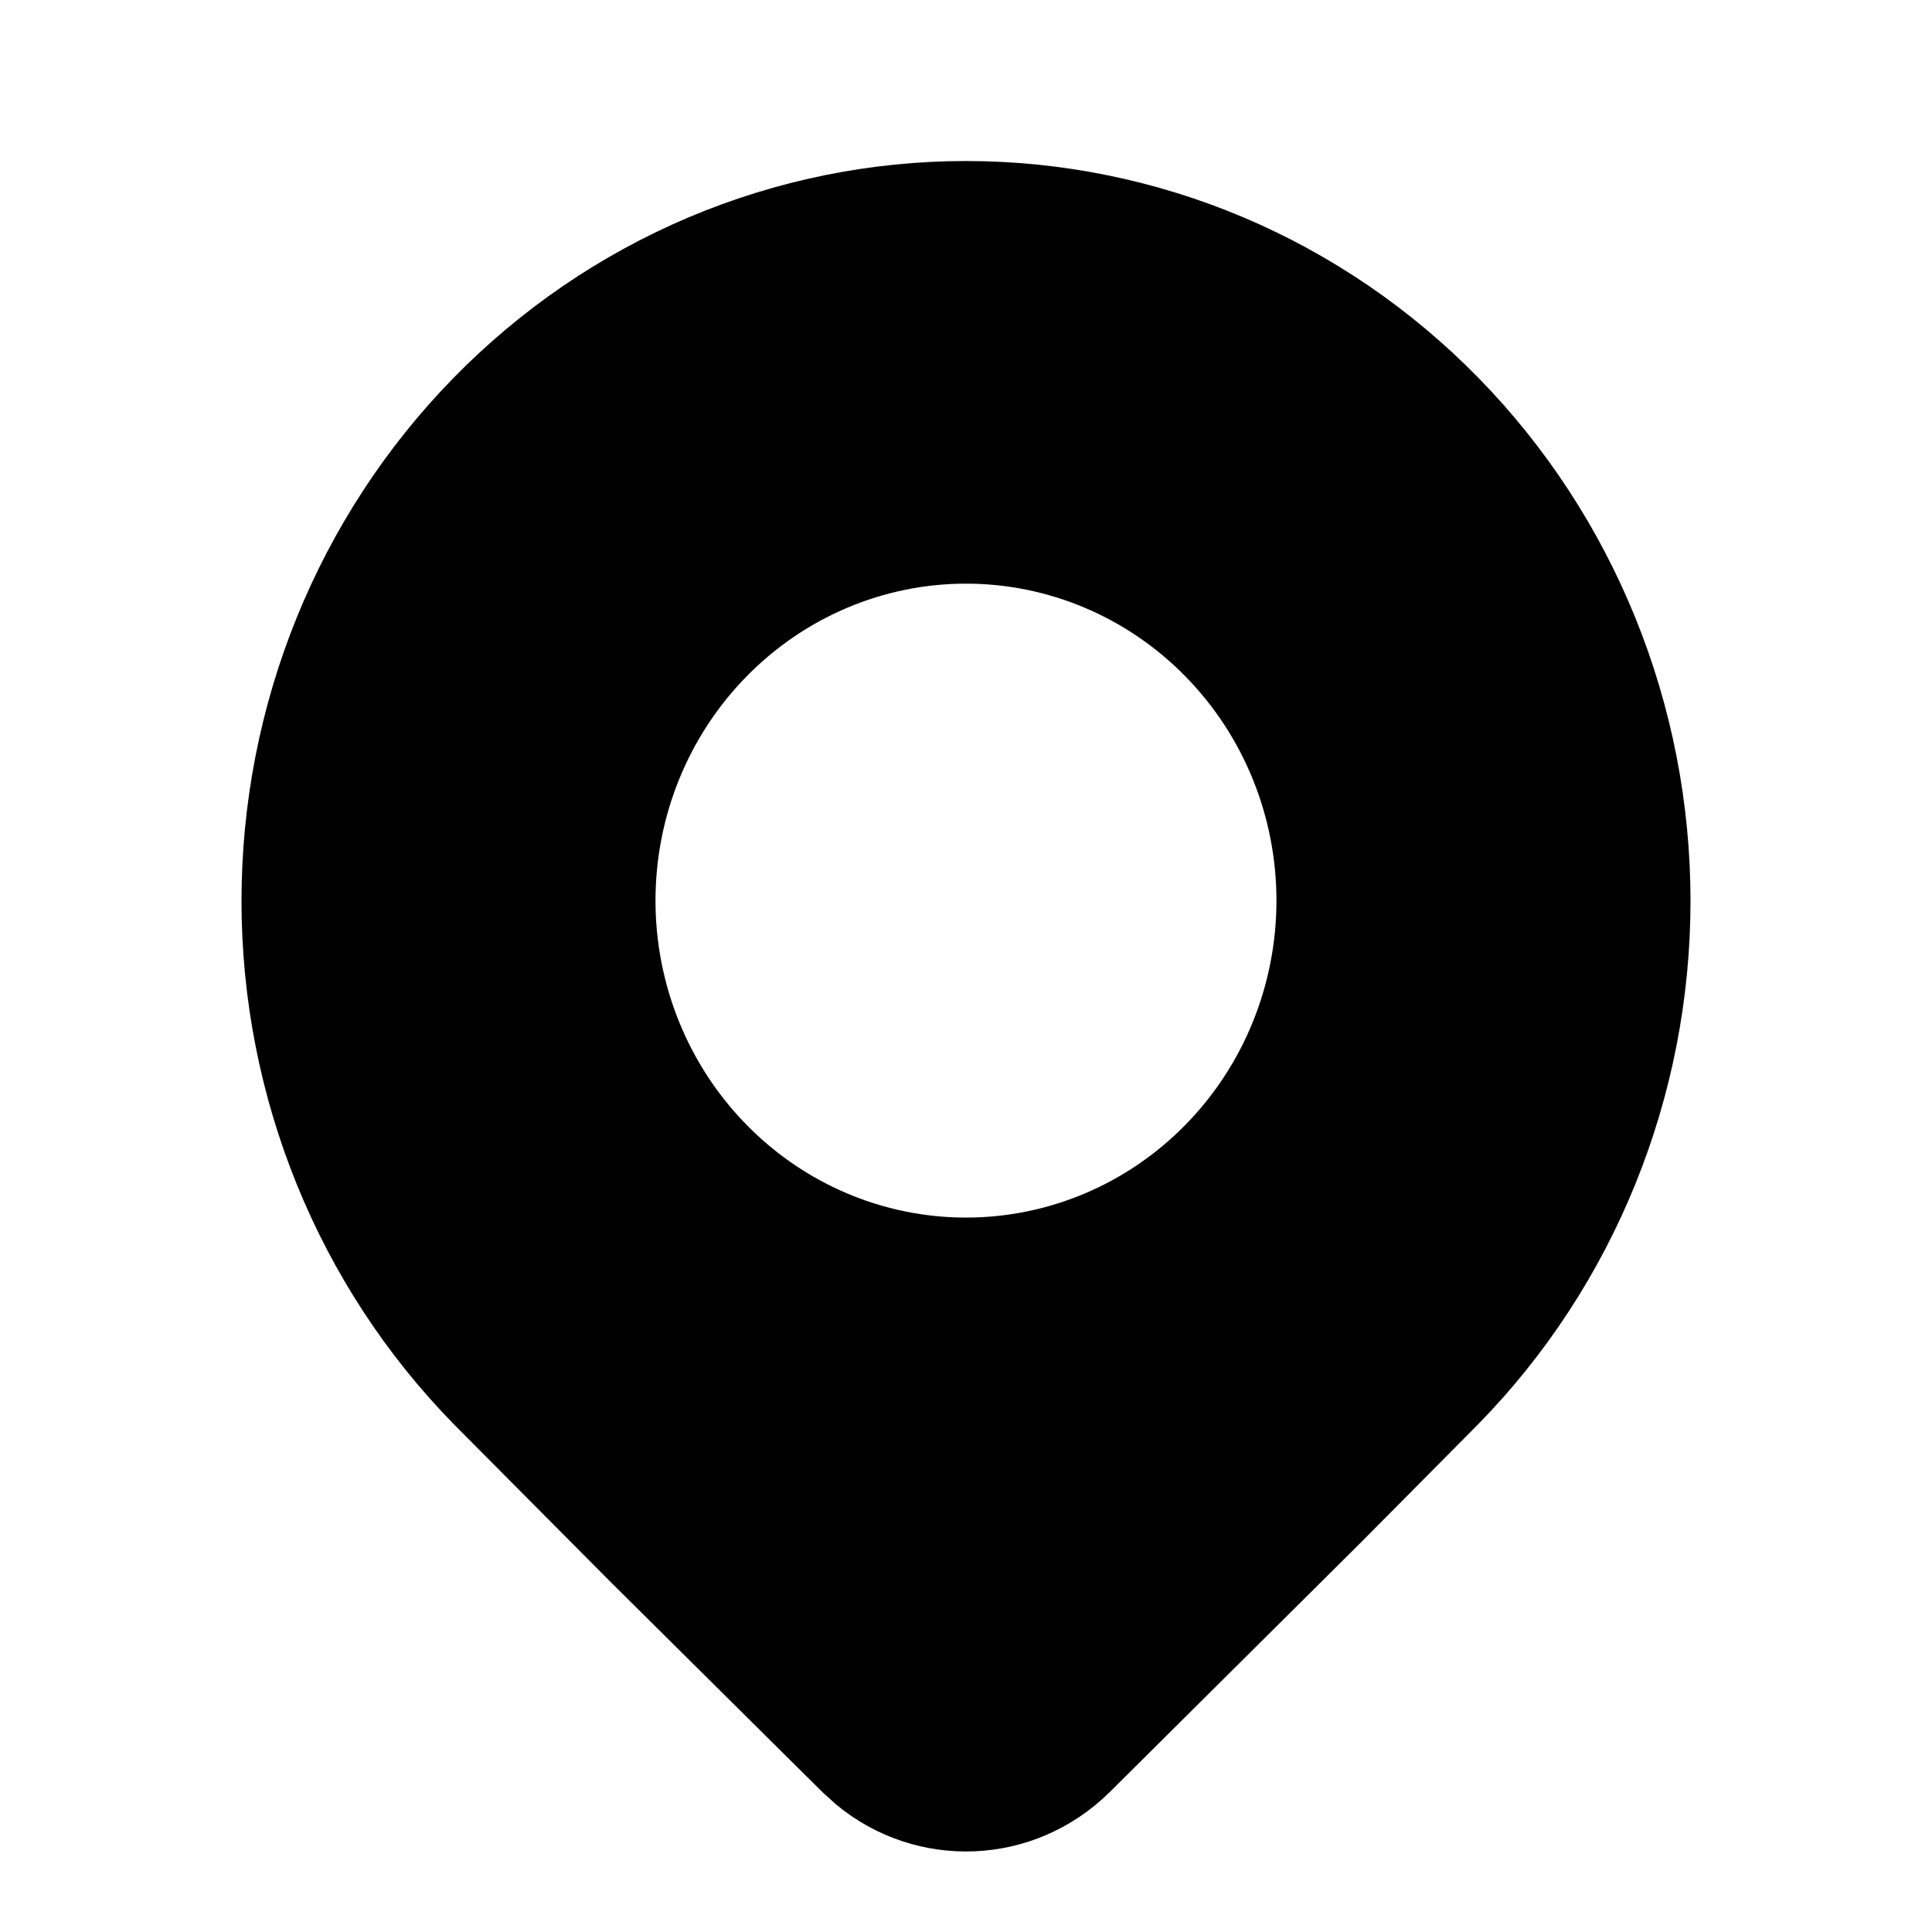
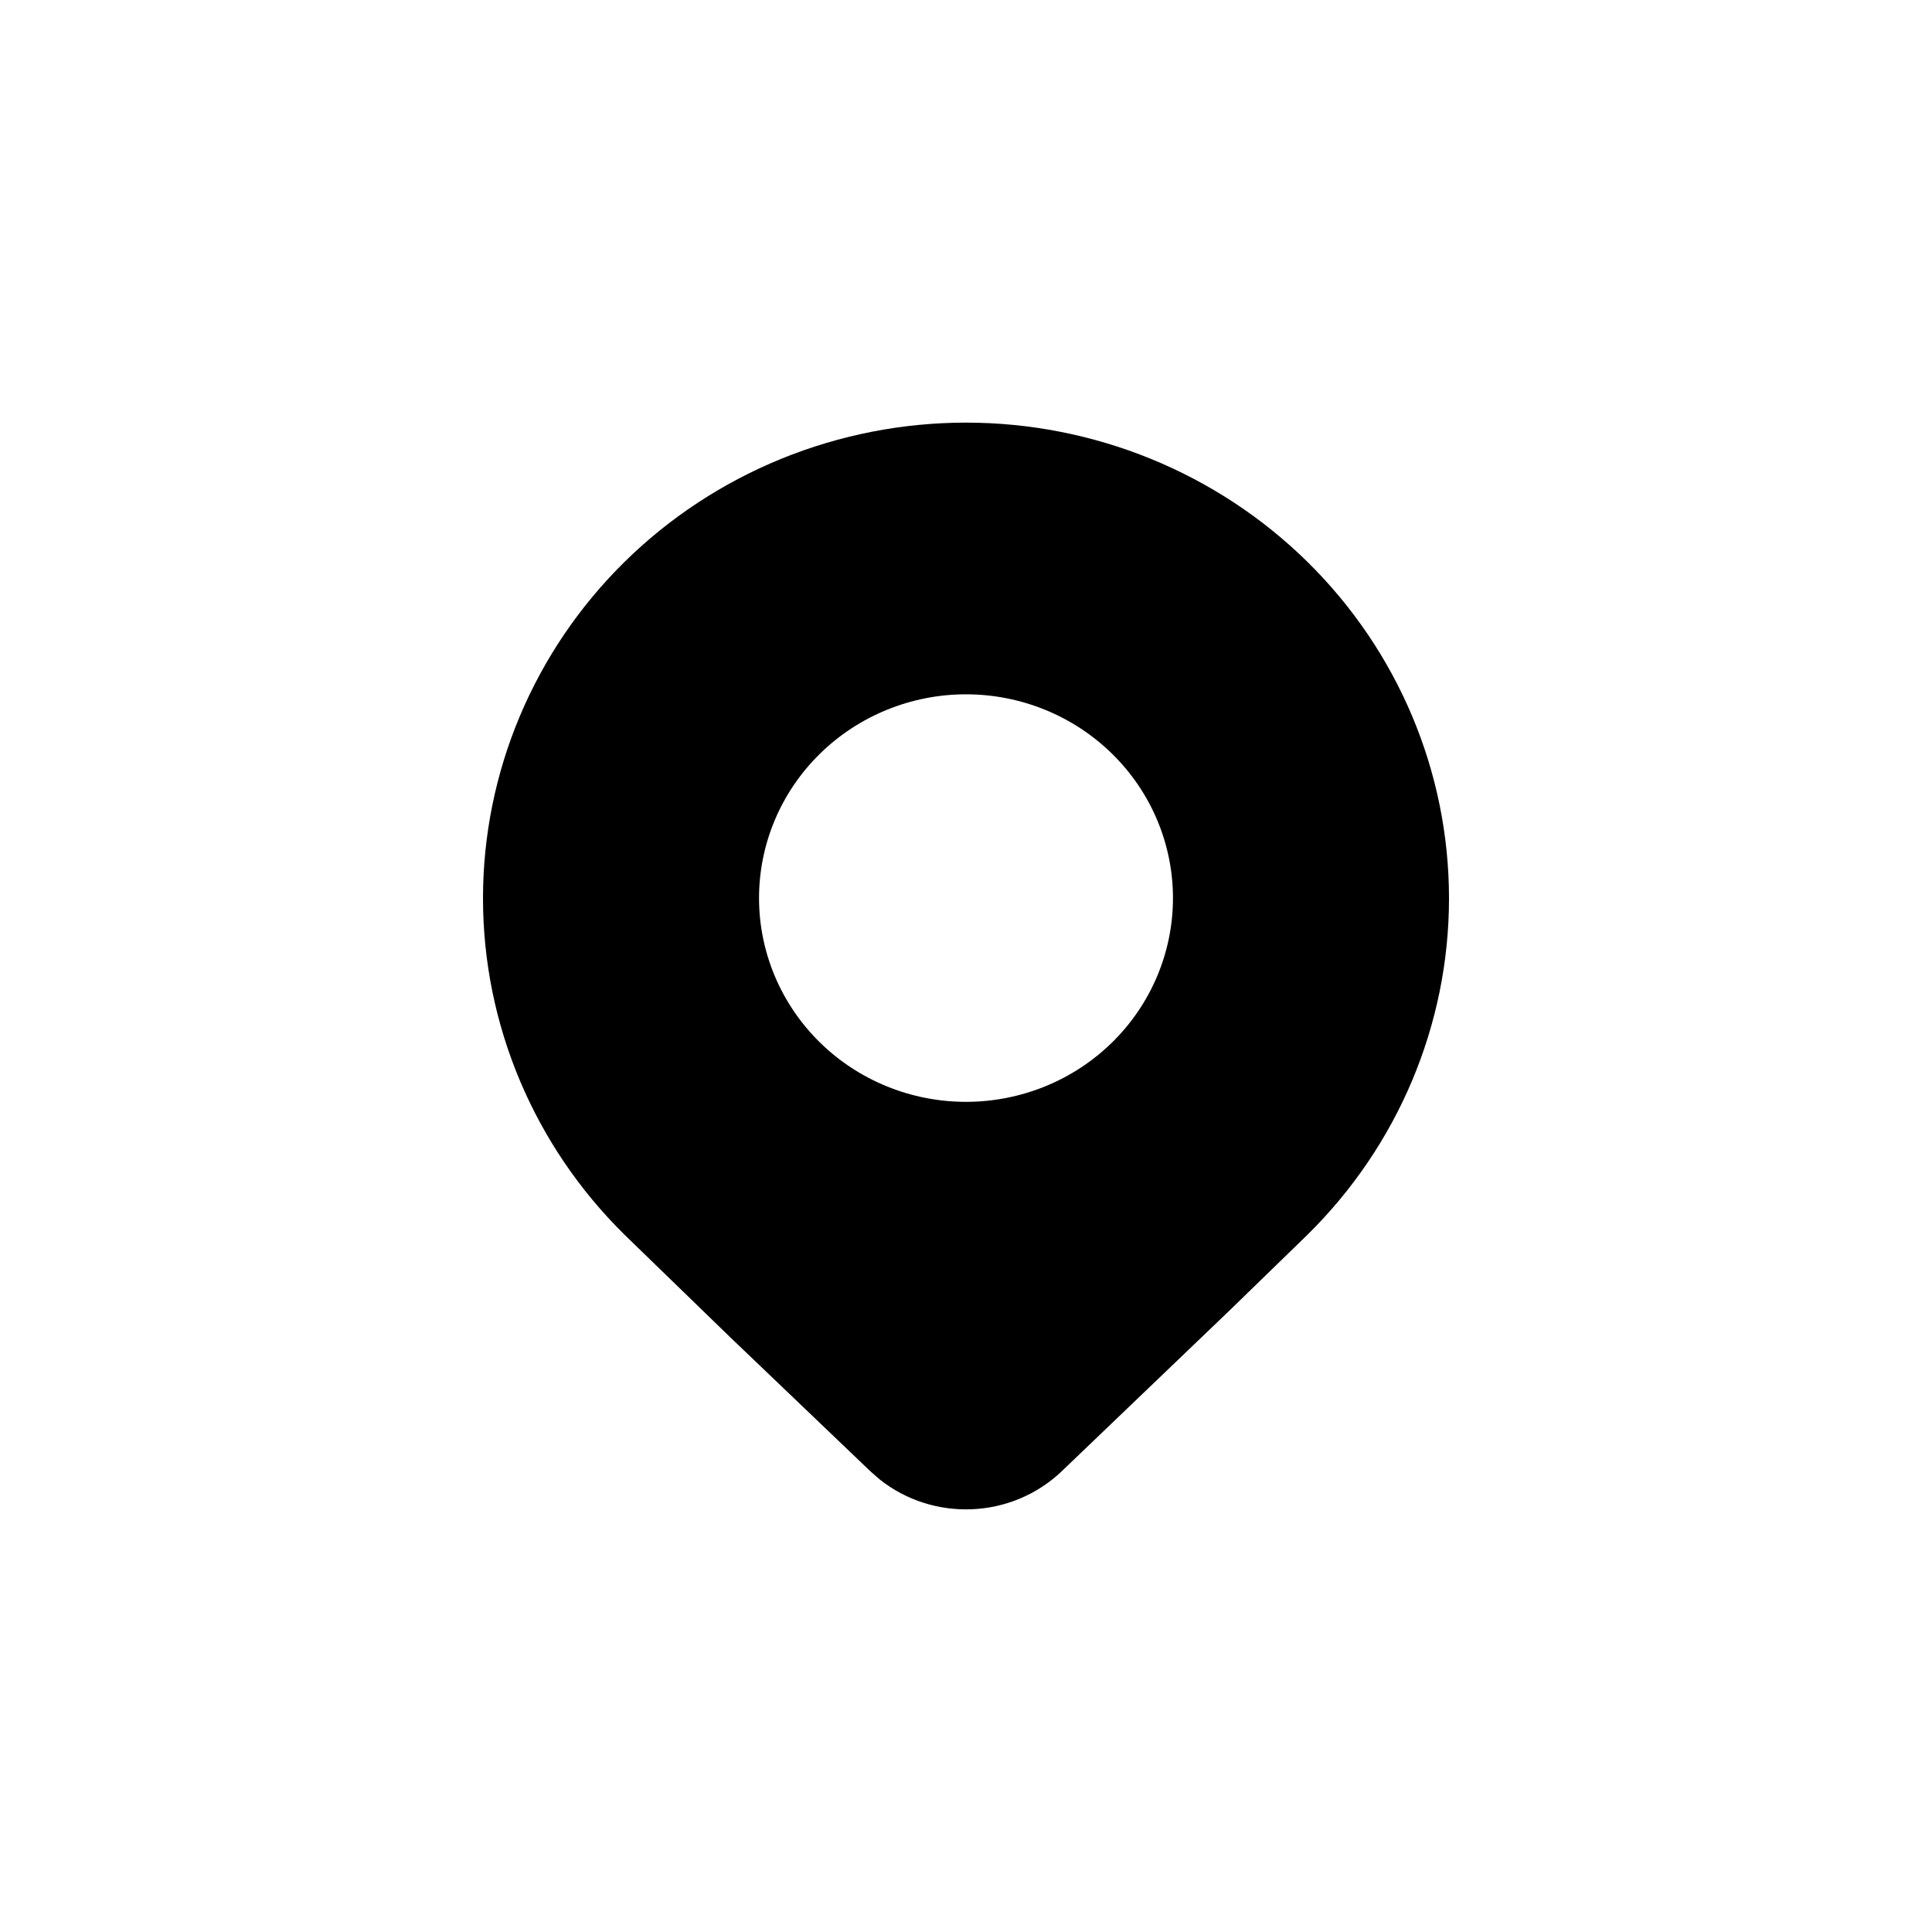
<svg xmlns="http://www.w3.org/2000/svg" width="32" height="32" viewBox="0 0 32 32" fill="none">
-   <path d="M24.485 23.588C26.736 21.289 28 18.172 28 14.922C28 11.672 26.736 8.555 24.485 6.256C23.371 5.118 22.048 4.215 20.593 3.599C19.137 2.984 17.576 2.667 16 2.667C14.424 2.667 12.864 2.984 11.408 3.599C9.952 4.215 8.629 5.118 7.515 6.256C5.264 8.555 4 11.672 4 14.922C4 18.172 5.264 21.289 7.515 23.588L10.122 26.211L13.624 29.685L13.852 29.891C15.181 30.99 17.126 30.92 18.378 29.685L22.552 25.537L24.485 23.588V23.588ZM16 20.167C14.636 20.167 13.328 19.614 12.364 18.629C11.399 17.645 10.857 16.309 10.857 14.917C10.857 13.524 11.399 12.189 12.364 11.205C13.328 10.22 14.636 9.667 16 9.667C17.364 9.667 18.672 10.22 19.636 11.205C20.601 12.189 21.142 13.524 21.142 14.917C21.142 16.309 20.601 17.645 19.636 18.629C18.672 19.614 17.364 20.167 16 20.167Z" fill="currentColor" />
+   <path d="M21.657 20.45C23.157 18.972 24 16.968 24 14.879C24 12.789 23.157 10.786 21.657 9.308C20.914 8.576 20.032 7.996 19.062 7.6C18.091 7.204 17.051 7 16 7C14.949 7 13.909 7.204 12.938 7.6C11.968 7.996 11.086 8.576 10.343 9.308C8.843 10.786 8 12.789 8 14.879C8 16.968 8.843 18.972 10.343 20.45L12.081 22.136L14.416 24.369L14.568 24.502C15.454 25.208 16.751 25.163 17.585 24.369L20.368 21.703L21.657 20.45V20.45ZM16 18.25C15.091 18.25 14.219 17.895 13.576 17.262C12.933 16.629 12.572 15.77 12.572 14.875C12.572 13.98 12.933 13.122 13.576 12.489C14.219 11.856 15.091 11.5 16 11.5C16.909 11.5 17.781 11.856 18.424 12.489C19.067 13.122 19.428 13.98 19.428 14.875C19.428 15.77 19.067 16.629 18.424 17.262C17.781 17.895 16.909 18.25 16 18.25Z" fill="currentColor" />
</svg>
